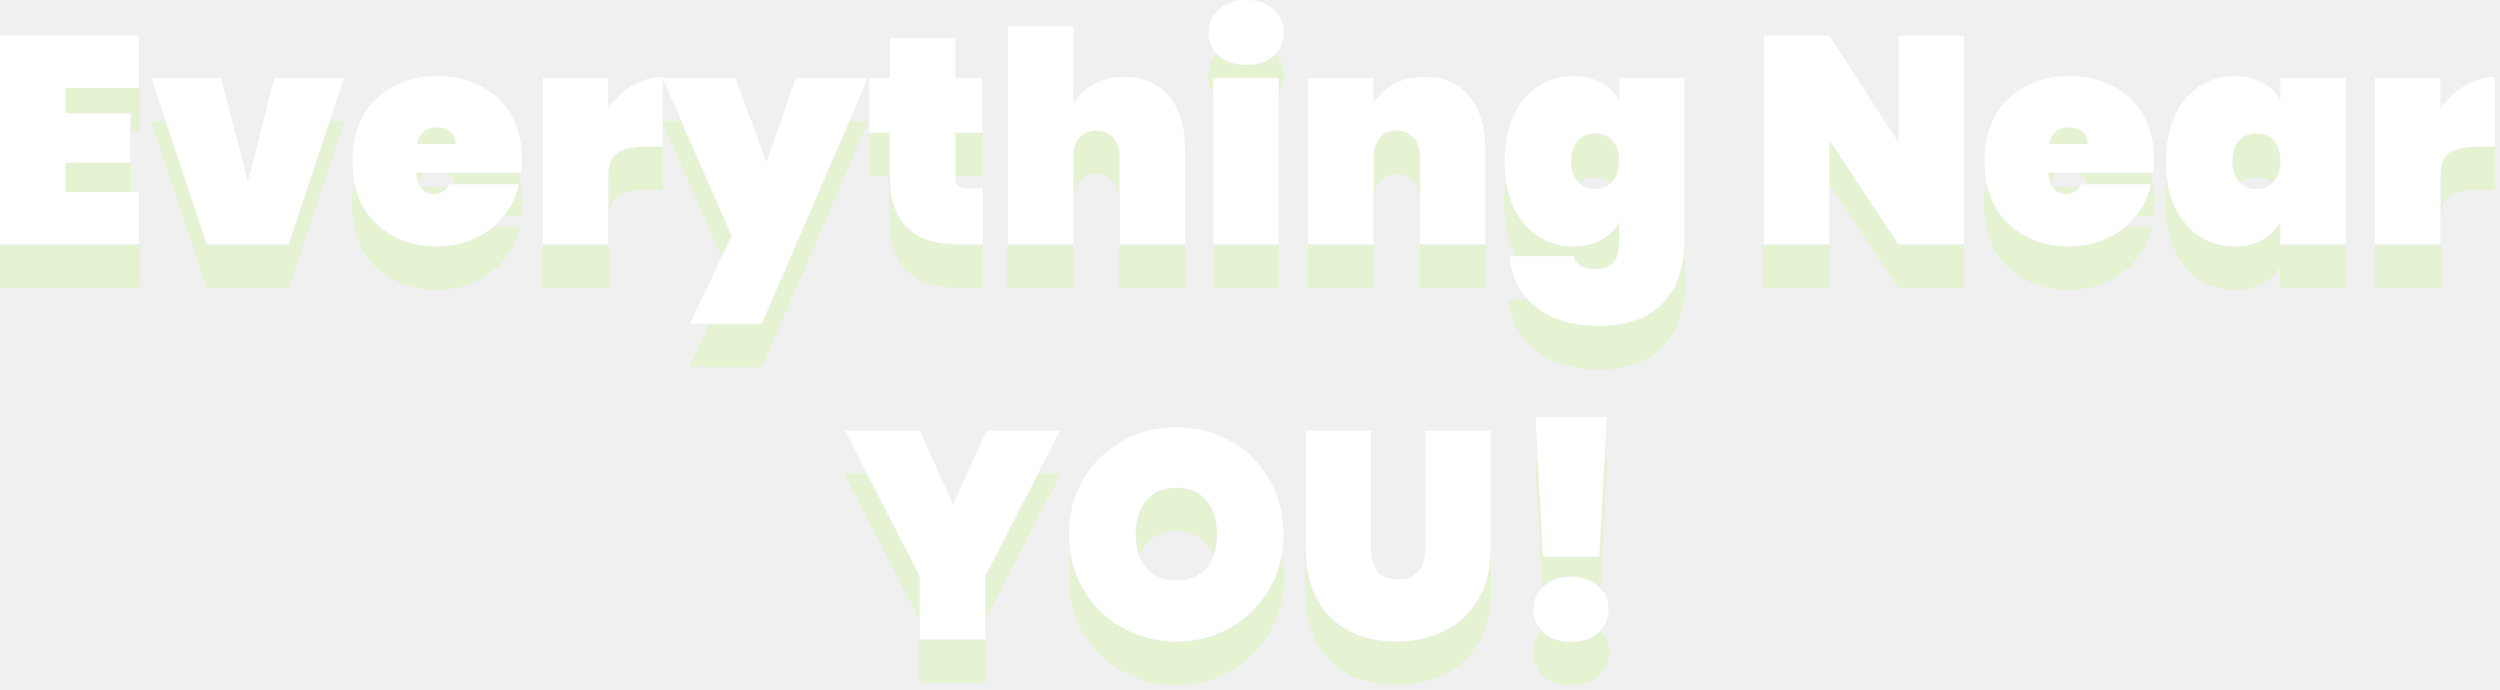
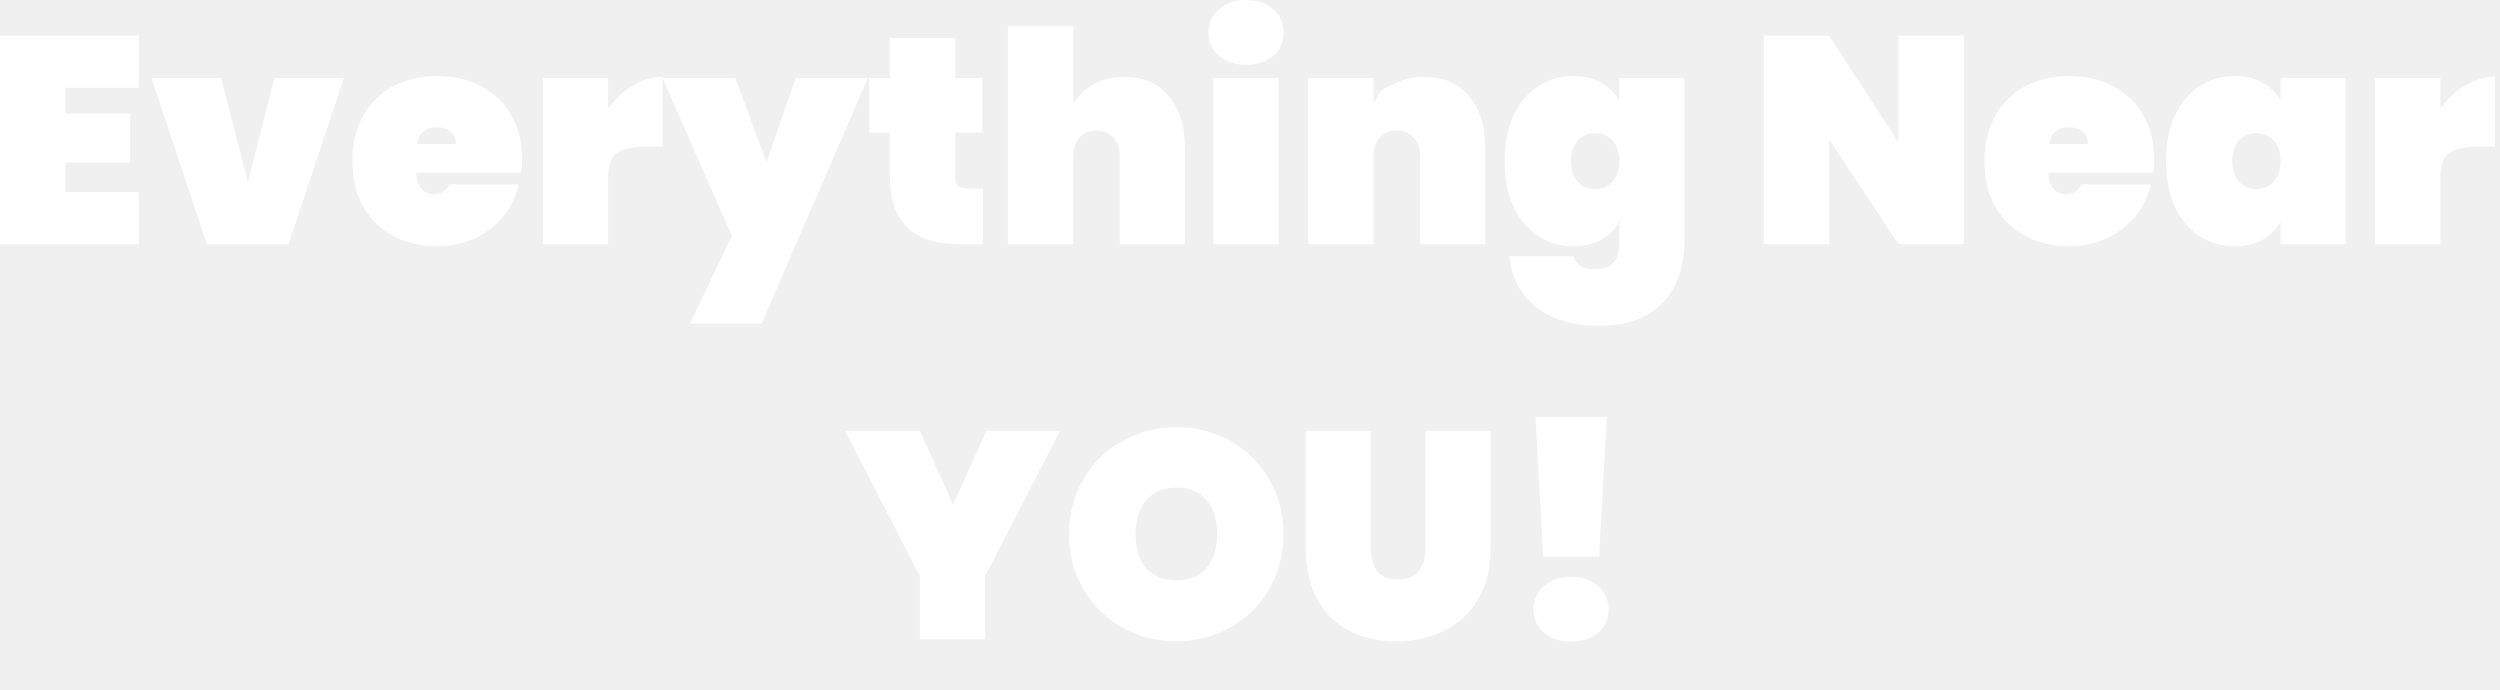
<svg xmlns="http://www.w3.org/2000/svg" width="348" height="96" viewBox="0 0 348 96" fill="none">
-   <g filter="url(#filter0_d_9_313)">
-     <path d="M9.102 12.218V15.785H18.122V22.632H9.102V26.732H19.352V33.989H-4.87976e-05V4.961H19.352V12.218H9.102ZM34.508 25.338L38.198 10.865H47.874L40.166 33.989H28.809L21.101 10.865H30.777L34.508 25.338ZM72.675 22.222C72.675 22.851 72.634 23.452 72.552 24.026H57.915C58.052 26.021 58.885 27.019 60.416 27.019C61.4 27.019 62.111 26.568 62.548 25.666H72.183C71.855 27.306 71.158 28.782 70.092 30.094C69.053 31.379 67.728 32.404 66.115 33.169C64.53 33.907 62.78 34.276 60.867 34.276C58.571 34.276 56.521 33.798 54.717 32.841C52.94 31.884 51.546 30.518 50.535 28.741C49.551 26.937 49.059 24.832 49.059 22.427C49.059 20.022 49.551 17.931 50.535 16.154C51.546 14.35 52.94 12.97 54.717 12.013C56.521 11.056 58.571 10.578 60.867 10.578C63.163 10.578 65.199 11.056 66.976 12.013C68.78 12.942 70.174 14.282 71.158 16.031C72.169 17.78 72.675 19.844 72.675 22.222ZM63.45 20.049C63.45 19.284 63.204 18.71 62.712 18.327C62.22 17.917 61.605 17.712 60.867 17.712C59.254 17.712 58.311 18.491 58.038 20.049H63.45ZM84.656 15.129C85.585 13.79 86.719 12.724 88.059 11.931C89.398 11.111 90.792 10.701 92.241 10.701V20.418H89.658C87.936 20.418 86.665 20.719 85.845 21.32C85.052 21.921 84.656 22.987 84.656 24.518V33.989H75.554V10.865H84.656V15.129ZM120.809 10.865L106.008 45.059H96.045L101.867 32.841L92.232 10.865H102.359L106.705 22.591L110.764 10.865H120.809ZM136.83 26.24V33.989H133.386C127.045 33.989 123.874 30.832 123.874 24.518V18.45H121.004V10.865H123.874V5.289H132.976V10.865H136.748V18.45H132.976V24.682C132.976 25.229 133.099 25.625 133.345 25.871C133.619 26.117 134.056 26.24 134.657 26.24H136.83ZM156.492 10.701C159.143 10.701 161.207 11.589 162.683 13.366C164.186 15.143 164.938 17.548 164.938 20.582V33.989H155.877V21.73C155.877 20.637 155.576 19.776 154.975 19.147C154.401 18.491 153.622 18.163 152.638 18.163C151.626 18.163 150.834 18.491 150.26 19.147C149.686 19.776 149.399 20.637 149.399 21.73V33.989H140.297V3.649H149.399V14.391C150.109 13.298 151.052 12.409 152.228 11.726C153.43 11.043 154.852 10.701 156.492 10.701ZM173.477 9.02C171.891 9.02 170.62 8.596 169.664 7.749C168.707 6.902 168.229 5.836 168.229 4.551C168.229 3.239 168.707 2.159 169.664 1.312C170.62 0.437 171.891 -3.8743e-06 173.477 -3.8743e-06C175.035 -3.8743e-06 176.292 0.437 177.249 1.312C178.205 2.159 178.684 3.239 178.684 4.551C178.684 5.836 178.205 6.902 177.249 7.749C176.292 8.596 175.035 9.02 173.477 9.02ZM177.987 10.865V33.989H168.885V10.865H177.987ZM198.293 10.701C200.944 10.701 203.008 11.589 204.484 13.366C205.987 15.143 206.739 17.548 206.739 20.582V33.989H197.678V21.73C197.678 20.637 197.377 19.776 196.776 19.147C196.202 18.491 195.423 18.163 194.439 18.163C193.427 18.163 192.635 18.491 192.061 19.147C191.487 19.776 191.2 20.637 191.2 21.73V33.989H182.098V10.865H191.2V14.391C191.91 13.298 192.853 12.409 194.029 11.726C195.231 11.043 196.653 10.701 198.293 10.701ZM219.008 10.578C220.512 10.578 221.81 10.892 222.903 11.521C223.997 12.122 224.83 12.956 225.404 14.022V10.865H234.466V33.579C234.466 35.738 234.069 37.706 233.276 39.483C232.484 41.26 231.199 42.681 229.422 43.747C227.673 44.813 225.418 45.346 222.657 45.346C218.94 45.346 215.988 44.471 213.801 42.722C211.642 41 210.412 38.649 210.111 35.67H219.049C219.295 36.873 220.279 37.474 222.001 37.474C223.067 37.474 223.901 37.201 224.502 36.654C225.104 36.107 225.404 35.082 225.404 33.579V30.832C224.83 31.898 223.997 32.745 222.903 33.374C221.81 33.975 220.512 34.276 219.008 34.276C217.204 34.276 215.578 33.811 214.129 32.882C212.681 31.925 211.533 30.559 210.685 28.782C209.865 26.978 209.455 24.86 209.455 22.427C209.455 19.994 209.865 17.89 210.685 16.113C211.533 14.309 212.681 12.942 214.129 12.013C215.578 11.056 217.204 10.578 219.008 10.578ZM225.404 22.427C225.404 21.197 225.09 20.24 224.461 19.557C223.833 18.874 223.026 18.532 222.042 18.532C221.058 18.532 220.252 18.874 219.623 19.557C218.995 20.24 218.68 21.197 218.68 22.427C218.68 23.657 218.995 24.614 219.623 25.297C220.252 25.98 221.058 26.322 222.042 26.322C223.026 26.322 223.833 25.98 224.461 25.297C225.09 24.614 225.404 23.657 225.404 22.427ZM273.358 33.989H264.256L254.621 19.393V33.989H245.519V4.961H254.621L264.256 19.803V4.961H273.358V33.989ZM299.857 22.222C299.857 22.851 299.816 23.452 299.734 24.026H285.097C285.233 26.021 286.067 27.019 287.598 27.019C288.582 27.019 289.292 26.568 289.73 25.666H299.365C299.037 27.306 298.34 28.782 297.274 30.094C296.235 31.379 294.909 32.404 293.297 33.169C291.711 33.907 289.962 34.276 288.049 34.276C285.753 34.276 283.703 33.798 281.899 32.841C280.122 31.884 278.728 30.518 277.717 28.741C276.733 26.937 276.241 24.832 276.241 22.427C276.241 20.022 276.733 17.931 277.717 16.154C278.728 14.35 280.122 12.97 281.899 12.013C283.703 11.056 285.753 10.578 288.049 10.578C290.345 10.578 292.381 11.056 294.158 12.013C295.962 12.942 297.356 14.282 298.34 16.031C299.351 17.78 299.857 19.844 299.857 22.222ZM290.632 20.049C290.632 19.284 290.386 18.71 289.894 18.327C289.402 17.917 288.787 17.712 288.049 17.712C286.436 17.712 285.493 18.491 285.22 20.049H290.632ZM301.505 22.427C301.505 19.994 301.915 17.89 302.735 16.113C303.583 14.309 304.731 12.942 306.179 12.013C307.628 11.056 309.254 10.578 311.058 10.578C312.562 10.578 313.86 10.892 314.953 11.521C316.047 12.122 316.88 12.956 317.454 14.022V10.865H326.515V33.989H317.454V30.832C316.88 31.898 316.047 32.745 314.953 33.374C313.86 33.975 312.562 34.276 311.058 34.276C309.254 34.276 307.628 33.811 306.179 32.882C304.731 31.925 303.583 30.559 302.735 28.782C301.915 26.978 301.505 24.86 301.505 22.427ZM317.454 22.427C317.454 21.197 317.14 20.24 316.511 19.557C315.883 18.874 315.076 18.532 314.092 18.532C313.108 18.532 312.302 18.874 311.673 19.557C311.045 20.24 310.73 21.197 310.73 22.427C310.73 23.657 311.045 24.614 311.673 25.297C312.302 25.98 313.108 26.322 314.092 26.322C315.076 26.322 315.883 25.98 316.511 25.297C317.14 24.614 317.454 23.657 317.454 22.427ZM339.704 15.129C340.634 13.79 341.768 12.724 343.107 11.931C344.447 11.111 345.841 10.701 347.289 10.701V20.418H344.706C342.984 20.418 341.713 20.719 340.893 21.32C340.101 21.921 339.704 22.987 339.704 24.518V33.989H330.602V10.865H339.704V15.129ZM147.557 59.961L137.143 80.174V88.989H128.041V80.174L117.627 59.961H128.041L132.674 70.252L137.307 59.961H147.557ZM163.771 89.276C161.038 89.276 158.523 88.634 156.227 87.349C153.958 86.064 152.154 84.288 150.815 82.019C149.476 79.75 148.806 77.195 148.806 74.352C148.806 71.509 149.476 68.954 150.815 66.685C152.154 64.416 153.958 62.653 156.227 61.396C158.523 60.111 161.038 59.469 163.771 59.469C166.504 59.469 169.005 60.111 171.274 61.396C173.543 62.653 175.333 64.416 176.645 66.685C177.984 68.954 178.654 71.509 178.654 74.352C178.654 77.195 177.984 79.75 176.645 82.019C175.333 84.288 173.529 86.064 171.233 87.349C168.964 88.634 166.477 89.276 163.771 89.276ZM163.771 80.789C165.575 80.789 166.969 80.215 167.953 79.067C168.937 77.892 169.429 76.32 169.429 74.352C169.429 72.357 168.937 70.785 167.953 69.637C166.969 68.462 165.575 67.874 163.771 67.874C161.94 67.874 160.532 68.462 159.548 69.637C158.564 70.785 158.072 72.357 158.072 74.352C158.072 76.32 158.564 77.892 159.548 79.067C160.532 80.215 161.94 80.789 163.771 80.789ZM190.834 59.961V76.32C190.834 77.659 191.121 78.725 191.695 79.518C192.297 80.283 193.253 80.666 194.565 80.666C195.877 80.666 196.848 80.283 197.476 79.518C198.105 78.725 198.419 77.659 198.419 76.32V59.961H207.48V76.32C207.48 79.081 206.906 81.445 205.758 83.413C204.61 85.354 203.039 86.816 201.043 87.8C199.048 88.784 196.82 89.276 194.36 89.276C191.9 89.276 189.714 88.784 187.8 87.8C185.914 86.816 184.438 85.354 183.372 83.413C182.306 81.472 181.773 79.108 181.773 76.32V59.961H190.834ZM223.665 58.034L222.599 77.468H214.809L213.743 58.034H223.665ZM218.704 89.317C217.119 89.317 215.848 88.893 214.891 88.046C213.935 87.199 213.456 86.133 213.456 84.848C213.456 83.536 213.935 82.456 214.891 81.609C215.848 80.734 217.119 80.297 218.704 80.297C220.262 80.297 221.52 80.734 222.476 81.609C223.433 82.456 223.911 83.536 223.911 84.848C223.911 86.133 223.433 87.199 222.476 88.046C221.52 88.893 220.262 89.317 218.704 89.317Z" fill="white" />
+   <g>
+     <path d="M9.102 12.218V15.785H18.122V22.632H9.102V26.732H19.352V33.989H-4.87976e-05V4.961H19.352V12.218H9.102ZM34.508 25.338L38.198 10.865H47.874L40.166 33.989H28.809L21.101 10.865H30.777L34.508 25.338ZM72.675 22.222C72.675 22.851 72.634 23.452 72.552 24.026H57.915C58.052 26.021 58.885 27.019 60.416 27.019C61.4 27.019 62.111 26.568 62.548 25.666H72.183C71.855 27.306 71.158 28.782 70.092 30.094C69.053 31.379 67.728 32.404 66.115 33.169C64.53 33.907 62.78 34.276 60.867 34.276C58.571 34.276 56.521 33.798 54.717 32.841C52.94 31.884 51.546 30.518 50.535 28.741C49.551 26.937 49.059 24.832 49.059 22.427C49.059 20.022 49.551 17.931 50.535 16.154C51.546 14.35 52.94 12.97 54.717 12.013C56.521 11.056 58.571 10.578 60.867 10.578C63.163 10.578 65.199 11.056 66.976 12.013C68.78 12.942 70.174 14.282 71.158 16.031C72.169 17.78 72.675 19.844 72.675 22.222ZM63.45 20.049C63.45 19.284 63.204 18.71 62.712 18.327C62.22 17.917 61.605 17.712 60.867 17.712C59.254 17.712 58.311 18.491 58.038 20.049H63.45ZM84.656 15.129C85.585 13.79 86.719 12.724 88.059 11.931C89.398 11.111 90.792 10.701 92.241 10.701V20.418H89.658C87.936 20.418 86.665 20.719 85.845 21.32C85.052 21.921 84.656 22.987 84.656 24.518V33.989H75.554V10.865H84.656V15.129ZM120.809 10.865L106.008 45.059H96.045L101.867 32.841L92.232 10.865H102.359L106.705 22.591L110.764 10.865H120.809ZM136.83 26.24V33.989H133.386C127.045 33.989 123.874 30.832 123.874 24.518V18.45H121.004V10.865H123.874V5.289H132.976V10.865H136.748V18.45H132.976V24.682C132.976 25.229 133.099 25.625 133.345 25.871C133.619 26.117 134.056 26.24 134.657 26.24H136.83ZM156.492 10.701C159.143 10.701 161.207 11.589 162.683 13.366C164.186 15.143 164.938 17.548 164.938 20.582V33.989H155.877V21.73C155.877 20.637 155.576 19.776 154.975 19.147C154.401 18.491 153.622 18.163 152.638 18.163C151.626 18.163 150.834 18.491 150.26 19.147C149.686 19.776 149.399 20.637 149.399 21.73V33.989H140.297V3.649H149.399V14.391C150.109 13.298 151.052 12.409 152.228 11.726C153.43 11.043 154.852 10.701 156.492 10.701ZM173.477 9.02C171.891 9.02 170.62 8.596 169.664 7.749C168.707 6.902 168.229 5.836 168.229 4.551C168.229 3.239 168.707 2.159 169.664 1.312C170.62 0.437 171.891 -3.8743e-06 173.477 -3.8743e-06C175.035 -3.8743e-06 176.292 0.437 177.249 1.312C178.205 2.159 178.684 3.239 178.684 4.551C178.684 5.836 178.205 6.902 177.249 7.749C176.292 8.596 175.035 9.02 173.477 9.02ZM177.987 10.865V33.989H168.885V10.865H177.987ZM198.293 10.701C200.944 10.701 203.008 11.589 204.484 13.366C205.987 15.143 206.739 17.548 206.739 20.582V33.989H197.678V21.73C197.678 20.637 197.377 19.776 196.776 19.147C196.202 18.491 195.423 18.163 194.439 18.163C193.427 18.163 192.635 18.491 192.061 19.147C191.487 19.776 191.2 20.637 191.2 21.73V33.989H182.098V10.865H191.2V14.391C191.91 13.298 191.853 12.409 194.029 11.726C195.231 11.043 196.653 10.701 198.293 10.701ZM219.008 10.578C220.512 10.578 221.81 10.892 222.903 11.521C223.997 12.122 224.83 12.956 225.404 14.022V10.865H234.466V33.579C234.466 35.738 234.069 37.706 233.276 39.483C232.484 41.26 231.199 42.681 229.422 43.747C227.673 44.813 225.418 45.346 222.657 45.346C218.94 45.346 215.988 44.471 213.801 42.722C211.642 41 210.412 38.649 210.111 35.67H219.049C219.295 36.873 220.279 37.474 222.001 37.474C223.067 37.474 223.901 37.201 224.502 36.654C225.104 36.107 225.404 35.082 225.404 33.579V30.832C224.83 31.898 223.997 32.745 222.903 33.374C221.81 33.975 220.512 34.276 219.008 34.276C217.204 34.276 215.578 33.811 214.129 32.882C212.681 31.925 211.533 30.559 210.685 28.782C209.865 26.978 209.455 24.86 209.455 22.427C209.455 19.994 209.865 17.89 210.685 16.113C211.533 14.309 212.681 12.942 214.129 12.013C215.578 11.056 217.204 10.578 219.008 10.578ZM225.404 22.427C225.404 21.197 225.09 20.24 224.461 19.557C223.833 18.874 223.026 18.532 222.042 18.532C221.058 18.532 220.252 18.874 219.623 19.557C218.995 20.24 218.68 21.197 218.68 22.427C218.68 23.657 218.995 24.614 219.623 25.297C220.252 25.98 221.058 26.322 222.042 26.322C223.026 26.322 223.833 25.98 224.461 25.297C225.09 24.614 225.404 23.657 225.404 22.427ZM273.358 33.989H264.256L254.621 19.393V33.989H245.519V4.961H254.621L264.256 19.803V4.961H273.358V33.989ZM299.857 22.222C299.857 22.851 299.816 23.452 299.734 24.026H285.097C285.233 26.021 286.067 27.019 287.598 27.019C288.582 27.019 289.292 26.568 289.73 25.666H299.365C299.037 27.306 298.34 28.782 297.274 30.094C296.235 31.379 294.909 32.404 293.297 33.169C291.711 33.907 289.962 34.276 288.049 34.276C285.753 34.276 283.703 33.798 281.899 32.841C280.122 31.884 278.728 30.518 277.717 28.741C276.733 26.937 276.241 24.832 276.241 22.427C276.241 20.022 276.733 17.931 277.717 16.154C278.728 14.35 280.122 12.97 281.899 12.013C283.703 11.056 285.753 10.578 288.049 10.578C290.345 10.578 292.381 11.056 294.158 12.013C295.962 12.942 297.356 14.282 298.34 16.031C299.351 17.78 299.857 19.844 299.857 22.222ZM290.632 20.049C290.632 19.284 290.386 18.71 289.894 18.327C289.402 17.917 288.787 17.712 288.049 17.712C286.436 17.712 285.493 18.491 285.22 20.049H290.632ZM301.505 22.427C301.505 19.994 301.915 17.89 302.735 16.113C303.583 14.309 304.731 12.942 306.179 12.013C307.628 11.056 309.254 10.578 311.058 10.578C312.562 10.578 313.86 10.892 314.953 11.521C316.047 12.122 316.88 12.956 317.454 14.022V10.865H326.515V33.989H317.454V30.832C316.88 31.898 316.047 32.745 314.953 33.374C313.86 33.975 312.562 34.276 311.058 34.276C309.254 34.276 307.628 33.811 306.179 32.882C304.731 31.925 303.583 30.559 302.735 28.782C301.915 26.978 301.505 24.86 301.505 22.427ZM317.454 22.427C317.454 21.197 317.14 20.24 316.511 19.557C315.883 18.874 315.076 18.532 314.092 18.532C313.108 18.532 312.302 18.874 311.673 19.557C311.045 20.24 310.73 21.197 310.73 22.427C310.73 23.657 311.045 24.614 311.673 25.297C312.302 25.98 313.108 26.322 314.092 26.322C315.076 26.322 315.883 25.98 316.511 25.297C317.14 24.614 317.454 23.657 317.454 22.427ZM339.704 15.129C340.634 13.79 341.768 12.724 343.107 11.931C344.447 11.111 345.841 10.701 347.289 10.701V20.418H344.706C342.984 20.418 341.713 20.719 340.893 21.32C340.101 21.921 339.704 22.987 339.704 24.518V33.989H330.602V10.865H339.704V15.129ZM147.557 59.961L137.143 80.174V88.989H128.041V80.174L117.627 59.961H128.041L132.674 70.252L137.307 59.961H147.557ZM163.771 89.276C161.038 89.276 158.523 88.634 156.227 87.349C153.958 86.064 152.154 84.288 150.815 82.019C149.476 79.75 148.806 77.195 148.806 74.352C148.806 71.509 149.476 68.954 150.815 66.685C152.154 64.416 153.958 62.653 156.227 61.396C158.523 60.111 161.038 59.469 163.771 59.469C166.504 59.469 169.005 60.111 171.274 61.396C173.543 62.653 175.333 64.416 176.645 66.685C177.984 68.954 178.654 71.509 178.654 74.352C178.654 77.195 177.984 79.75 176.645 82.019C175.333 84.288 173.529 86.064 171.233 87.349C168.964 88.634 166.477 89.276 163.771 89.276ZM163.771 80.789C165.575 80.789 166.969 80.215 167.953 79.067C168.937 77.892 169.429 76.32 169.429 74.352C169.429 72.357 168.937 70.785 167.953 69.637C166.969 68.462 165.575 67.874 163.771 67.874C161.94 67.874 160.532 68.462 159.548 69.637C158.564 70.785 158.072 72.357 158.072 74.352C158.072 76.32 158.564 77.892 159.548 79.067C160.532 80.215 161.94 80.789 163.771 80.789ZM190.834 59.961V76.32C190.834 77.659 191.121 78.725 191.695 79.518C192.297 80.283 193.253 80.666 194.565 80.666C195.877 80.666 196.848 80.283 197.476 79.518C198.105 78.725 198.419 77.659 198.419 76.32V59.961H207.48V76.32C207.48 79.081 206.906 81.445 205.758 83.413C204.61 85.354 203.039 86.816 201.043 87.8C199.048 88.784 196.82 89.276 194.36 89.276C191.9 89.276 189.714 88.784 187.8 87.8C185.914 86.816 184.438 85.354 183.372 83.413C182.306 81.472 181.773 79.108 181.773 76.32V59.961H190.834ZM223.665 58.034L222.599 77.468H214.809L213.743 58.034H223.665ZM218.704 89.317C217.119 89.317 215.848 88.893 214.891 88.046C213.935 87.199 213.456 86.133 213.456 84.848C213.456 83.536 213.935 82.456 214.891 81.609C215.848 80.734 217.119 80.297 218.704 80.297C220.262 80.297 221.52 80.734 222.476 81.609C223.433 82.456 223.911 83.536 223.911 84.848C223.911 86.133 223.433 87.199 222.476 88.046C221.52 88.893 220.262 89.317 218.704 89.317Z" fill="white" />
  </g>
-   <defs>
-     <filter id="filter0_d_9_313" x="0" y="0" width="347.29" height="95.317" filterUnits="userSpaceOnUse" color-interpolation-filters="sRGB">
-       <feFlood flood-opacity="0" result="BackgroundImageFix" />
-       <feColorMatrix in="SourceAlpha" type="matrix" values="0 0 0 0 0 0 0 0 0 0 0 0 0 0 0 0 0 0 127 0" result="hardAlpha" />
-       <feOffset dy="6" />
-       <feComposite in2="hardAlpha" operator="out" />
-       <feColorMatrix type="matrix" values="0 0 0 0 0.737 0 0 0 0 1 0 0 0 0 0.369 0 0 0 0.2 0" />
-       <feBlend mode="normal" in2="BackgroundImageFix" result="effect1_dropShadow_9_313" />
-       <feBlend mode="normal" in="SourceGraphic" in2="effect1_dropShadow_9_313" result="shape" />
-     </filter>
-   </defs>
</svg>
